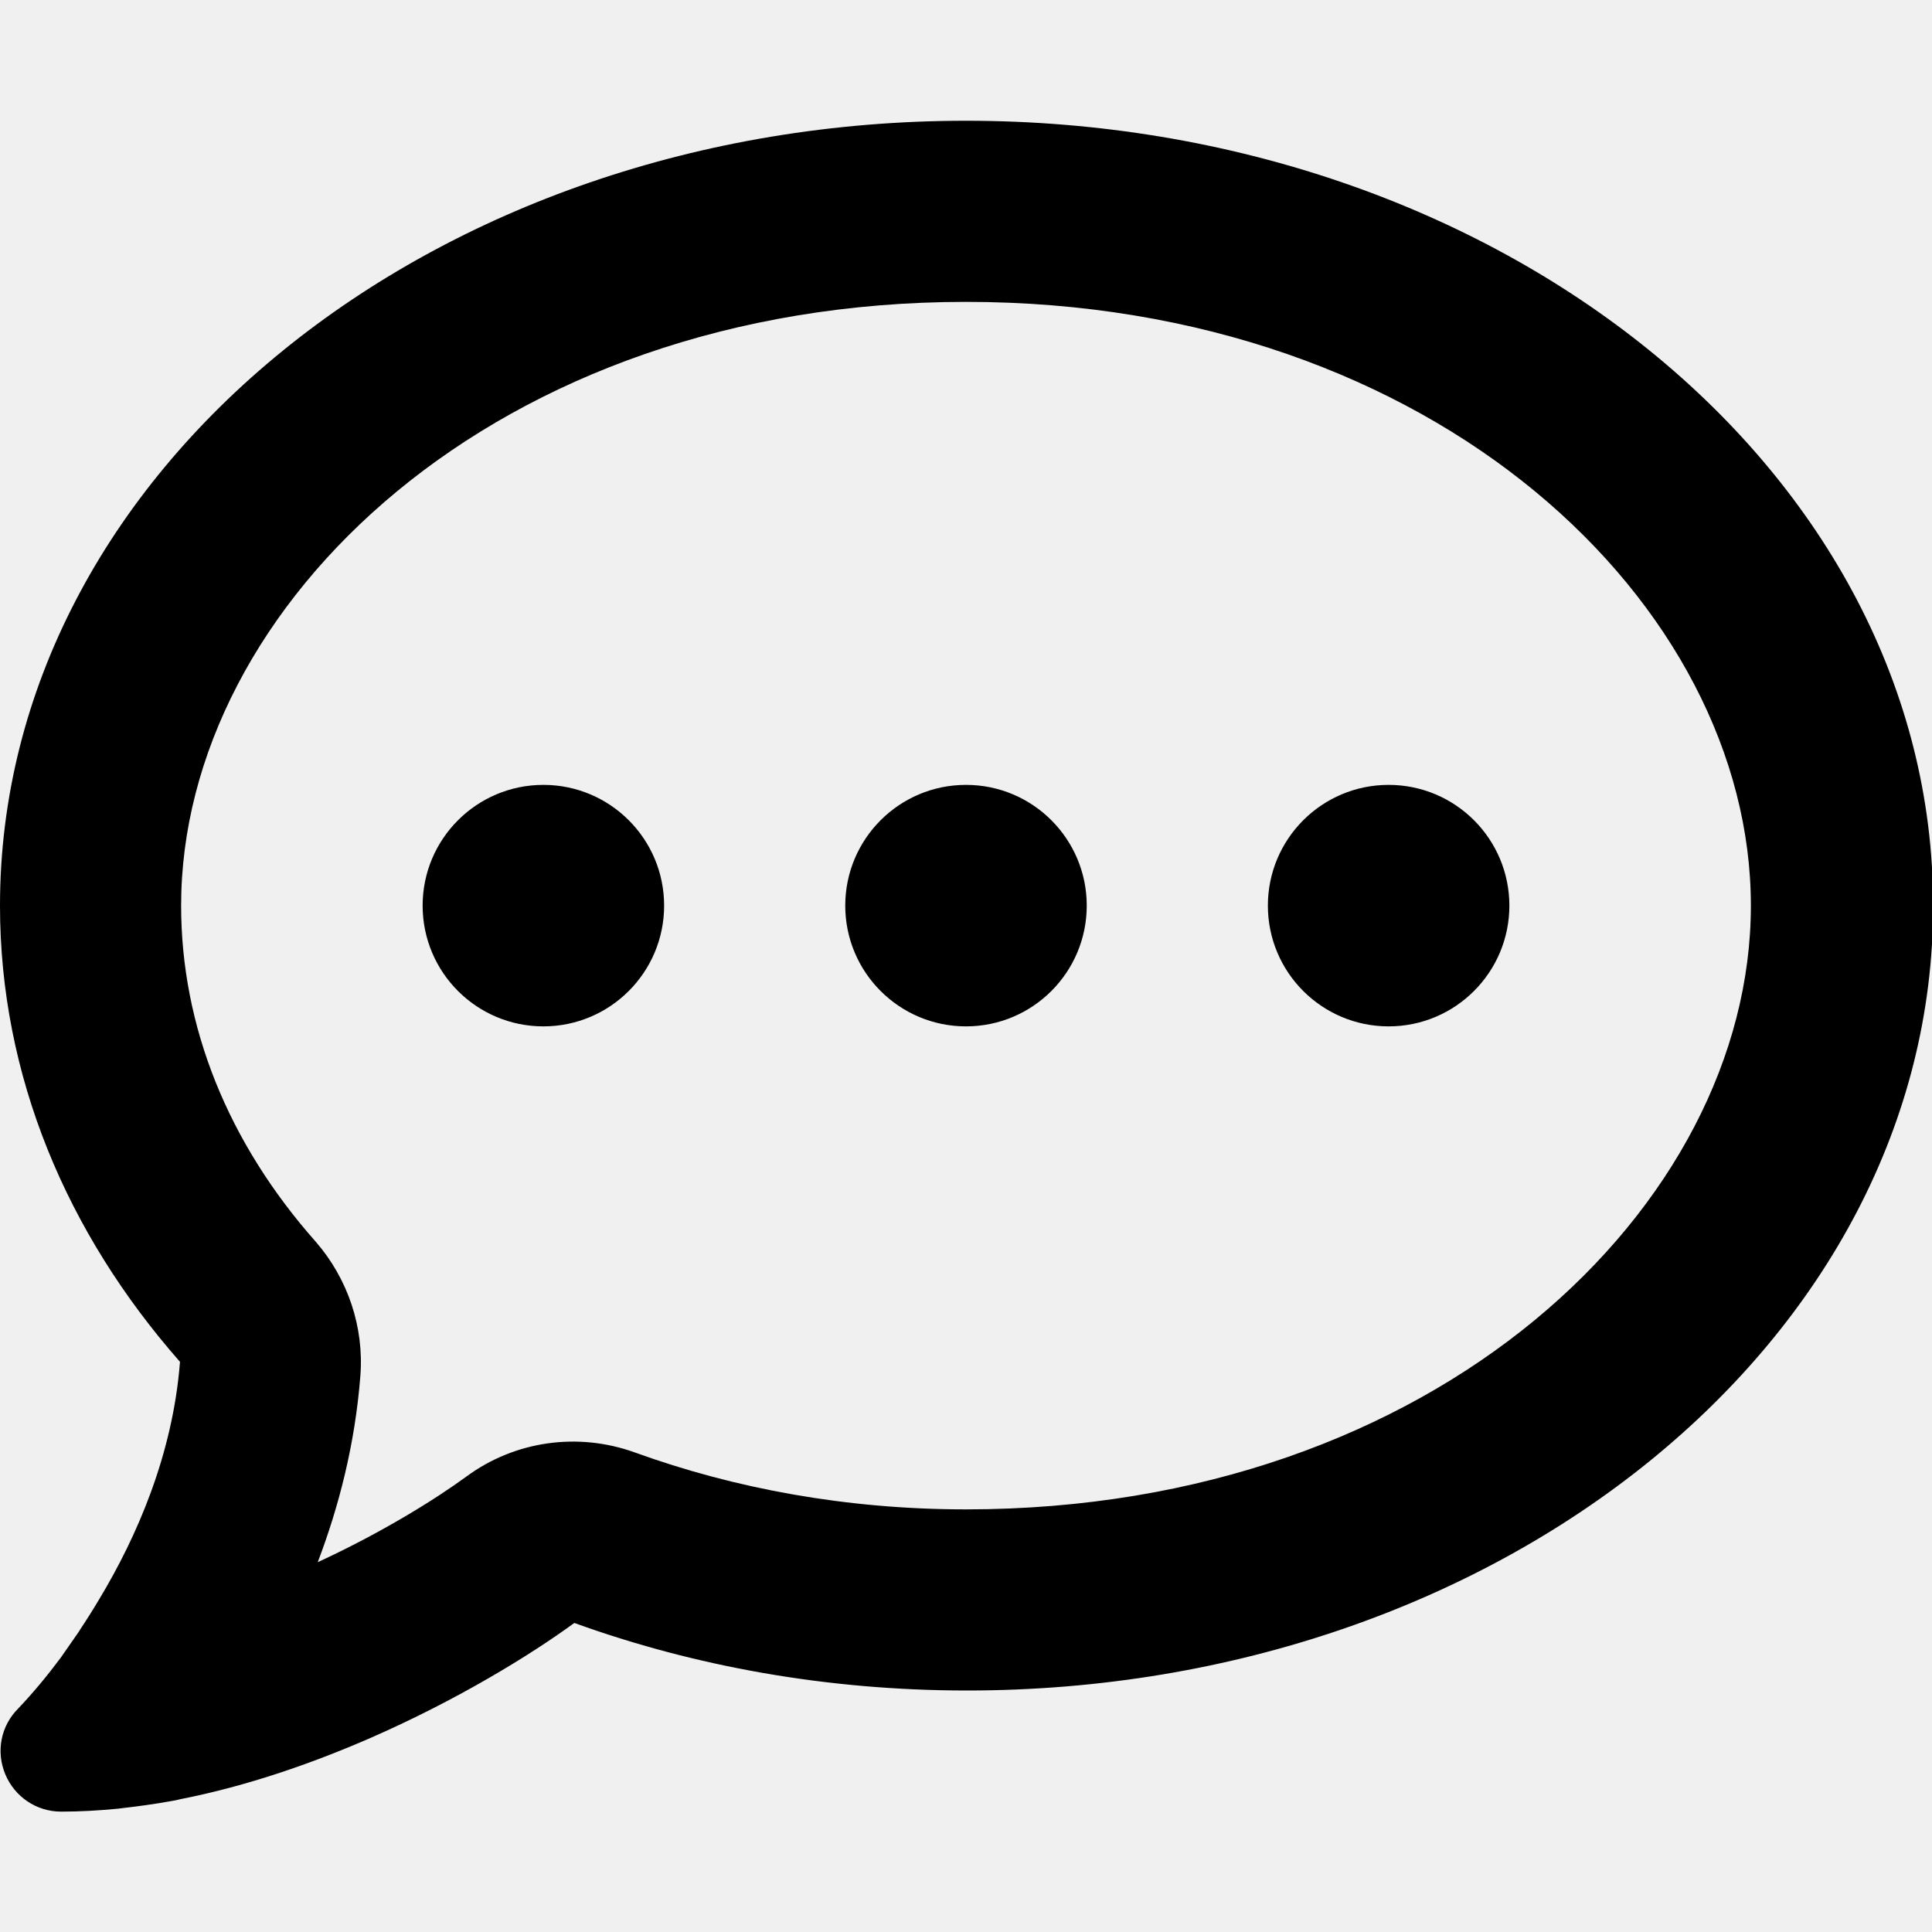
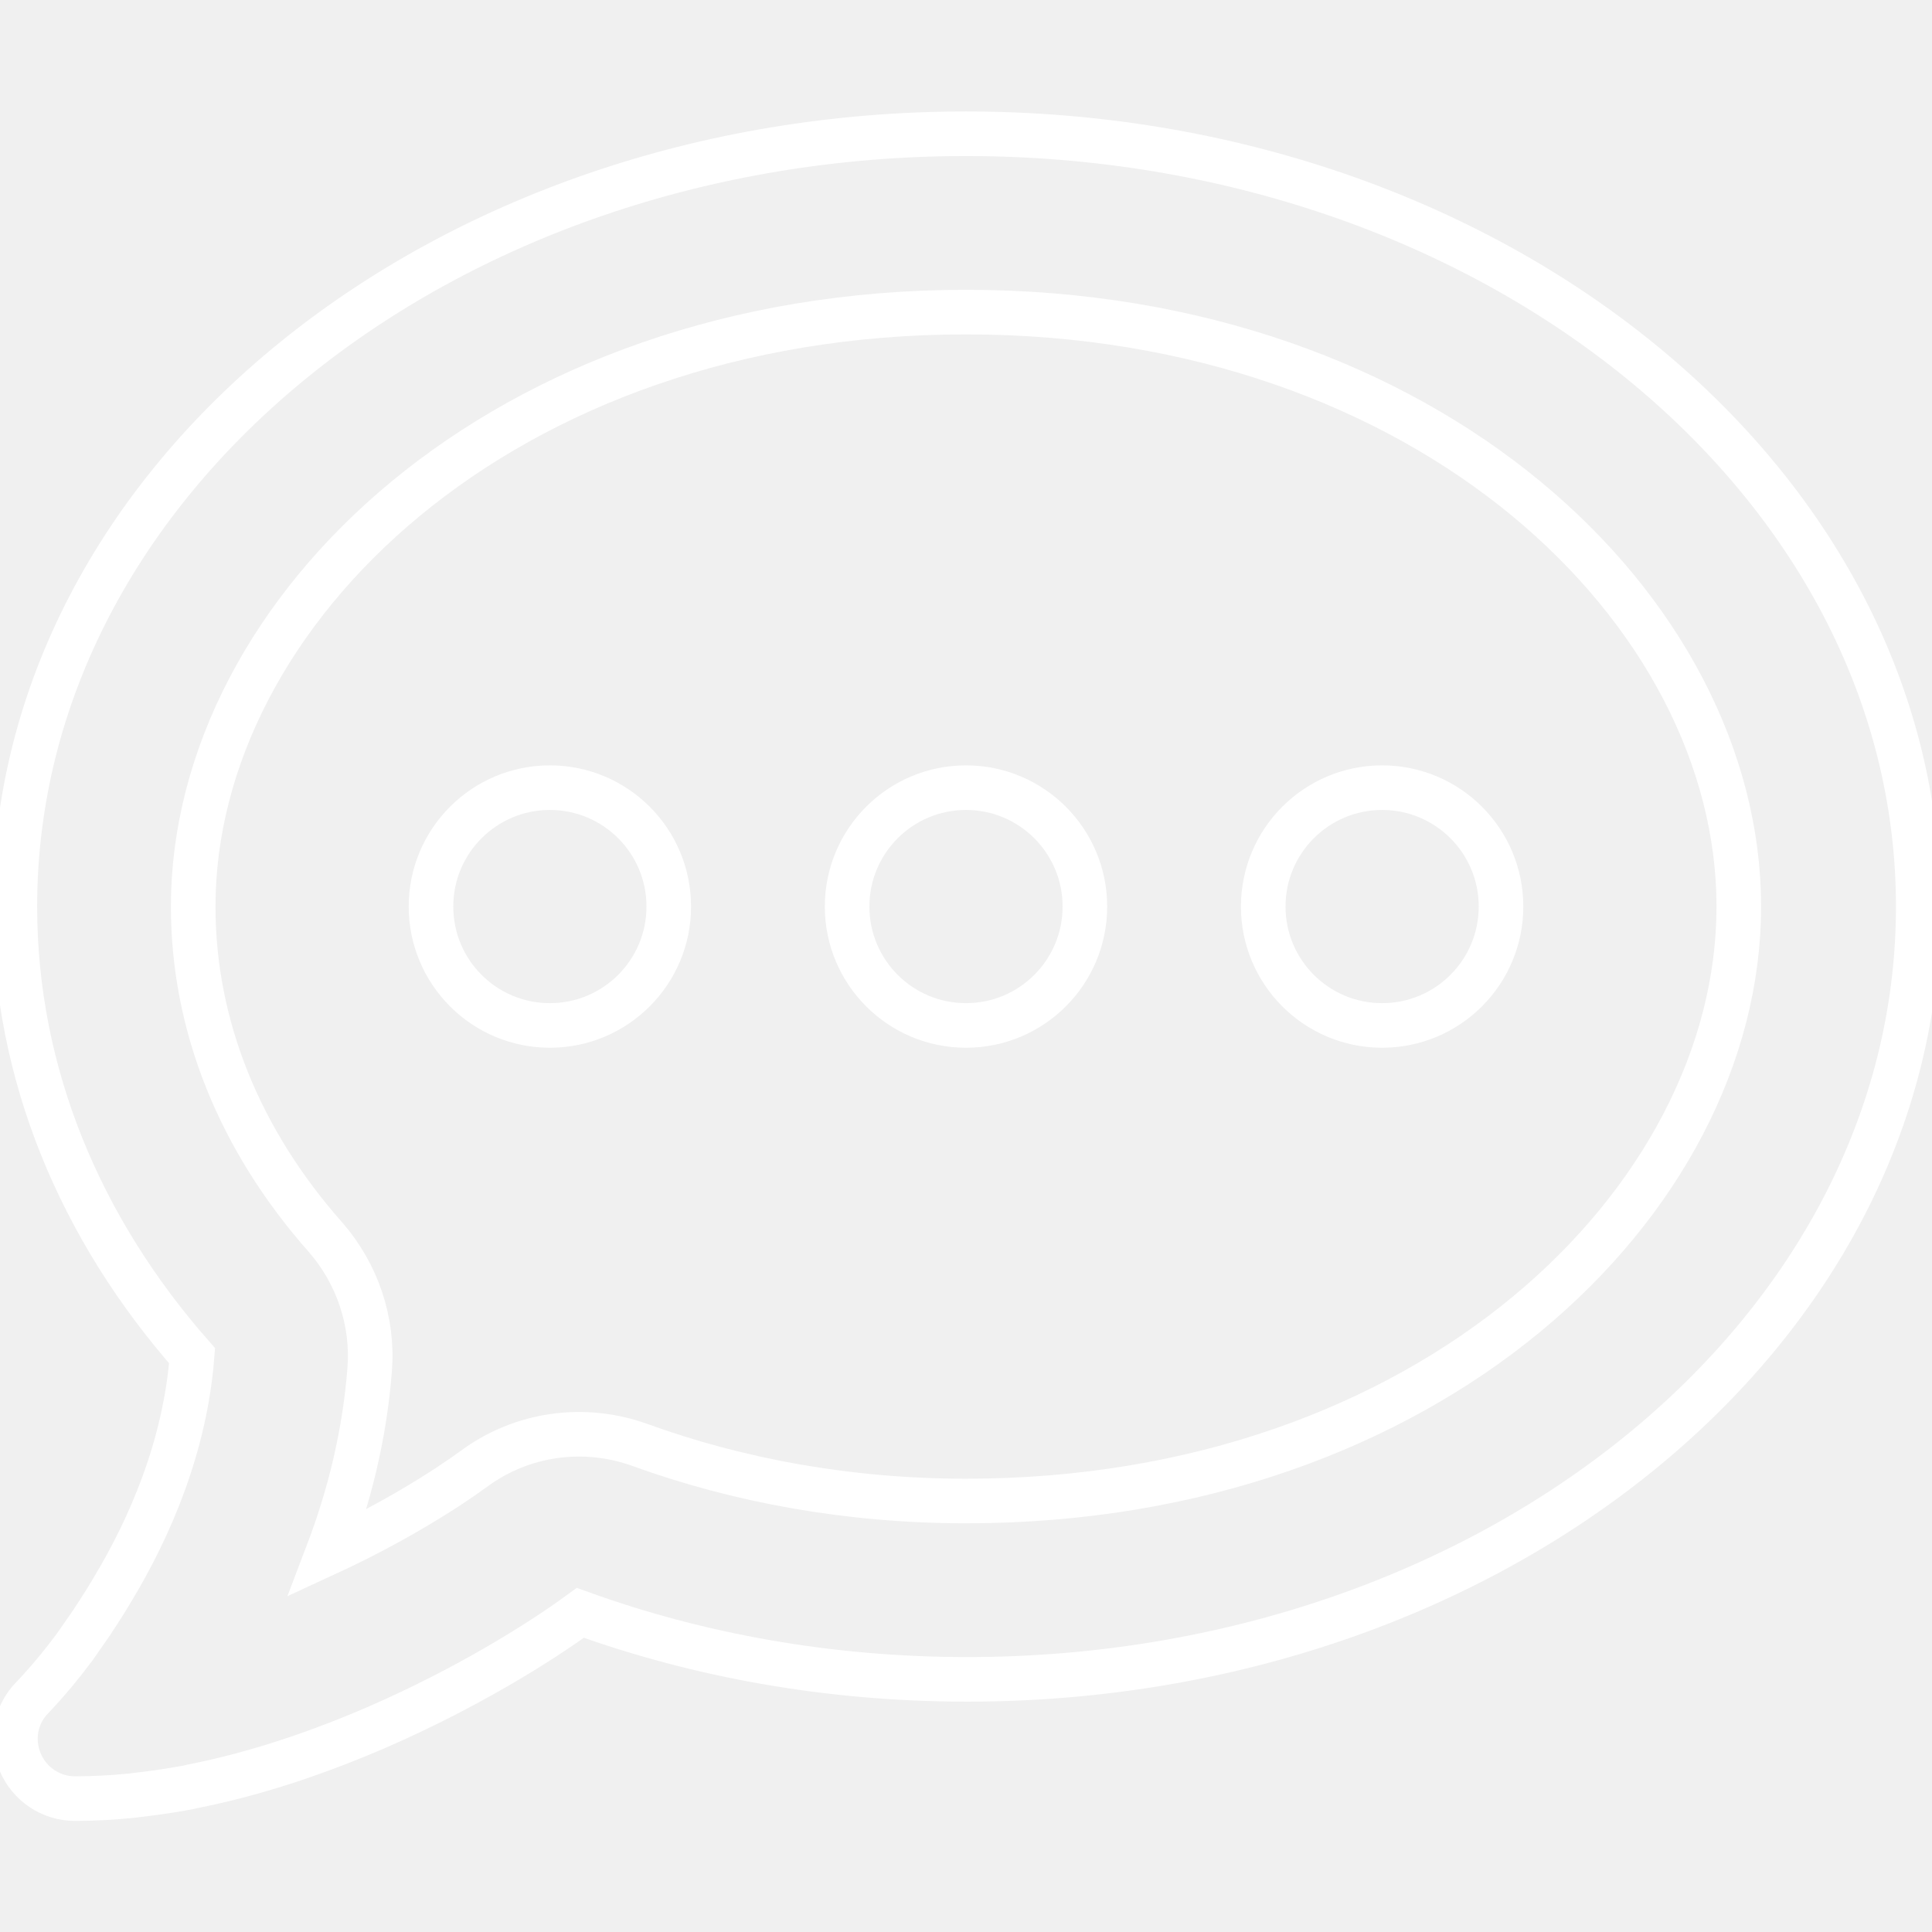
- <svg xmlns="http://www.w3.org/2000/svg" viewBox="0 0 512 512">
-   <path d="M168.2 384.9c-15-5.4-31.7-3.1-44.6 6.4c-8.2 6-22.3 14.8-39.4 22.7c5.6-14.7 9.9-31.3 11.3-49.4c1-12.9-3.3-25.7-11.8-35.5C60.4 302.8 48 272 48 240c0-79.5 83.3-160 208-160s208 80.5 208 160s-83.3 160-208 160c-31.6 0-61.3-5.5-87.8-15.1zM26.3 423.8c-1.6 2.7-3.3 5.4-5.1 8.1l-.3 .5c-1.6 2.3-3.2 4.6-4.8 6.9c-3.5 4.7-7.3 9.3-11.3 13.5c-4.6 4.6-5.9 11.4-3.4 17.4c2.5 6 8.3 9.9 14.8 9.9c5.1 0 10.2-.3 15.3-.8l.7-.1c4.4-.5 8.8-1.1 13.2-1.9c.8-.1 1.6-.3 2.4-.5c17.8-3.5 34.9-9.5 50.1-16.1c22.9-10 42.4-21.9 54.3-30.6c31.8 11.5 67 17.9 104.1 17.9c141.4 0 256-93.1 256-208S397.4 32 256 32S0 125.1 0 240c0 45.1 17.7 86.8 47.7 120.9c-1.9 24.5-11.4 46.3-21.4 62.9zM144 272a32 32 0 1 0 0-64 32 32 0 1 0 0 64zm144-32a32 32 0 1 0 -64 0 32 32 0 1 0 64 0zm80 32a32 32 0 1 0 0-64 32 32 0 1 0 0 64z" />
+ <svg xmlns="http://www.w3.org/2000/svg" viewBox="-4 -4 520 520">
+   <path d="M168.2 384.9c-15-5.4-31.7-3.1-44.6 6.4c-8.2 6-22.3 14.8-39.4 22.7c5.6-14.7 9.9-31.3 11.3-49.4c1-12.9-3.3-25.7-11.8-35.5C60.4 302.8 48 272 48 240c0-79.5 83.3-160 208-160s208 80.5 208 160s-83.3 160-208 160c-31.6 0-61.3-5.5-87.8-15.1zM26.3 423.8c-1.6 2.7-3.3 5.4-5.1 8.1l-.3 .5c-1.6 2.3-3.2 4.6-4.8 6.9c-3.5 4.7-7.3 9.3-11.3 13.5c-4.6 4.6-5.9 11.4-3.4 17.4c2.5 6 8.3 9.9 14.8 9.9c5.1 0 10.2-.3 15.3-.8l.7-.1c4.4-.5 8.8-1.1 13.2-1.9c.8-.1 1.6-.3 2.4-.5c17.8-3.5 34.9-9.5 50.1-16.1c22.9-10 42.4-21.9 54.3-30.6c31.8 11.5 67 17.9 104.1 17.9c141.4 0 256-93.1 256-208S397.4 32 256 32S0 125.1 0 240c0 45.1 17.7 86.8 47.7 120.9c-1.9 24.5-11.4 46.3-21.4 62.9zM144 272a32 32 0 1 0 0-64 32 32 0 1 0 0 64zm144-32a32 32 0 1 0 -64 0 32 32 0 1 0 64 0zm80 32a32 32 0 1 0 0-64 32 32 0 1 0 0 64z" fill="none" stroke="white" stroke-width="12" />
</svg>
